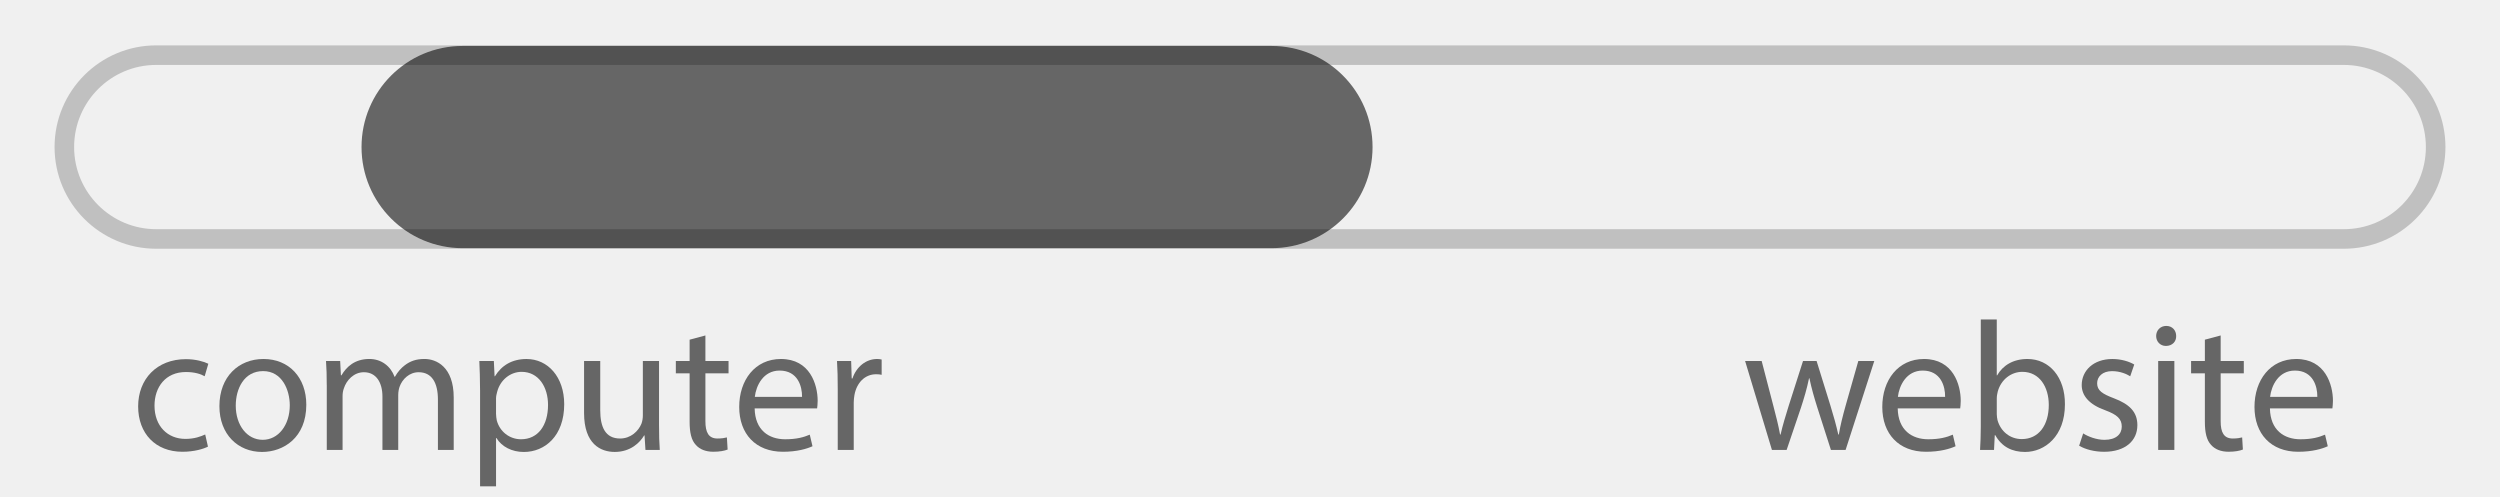
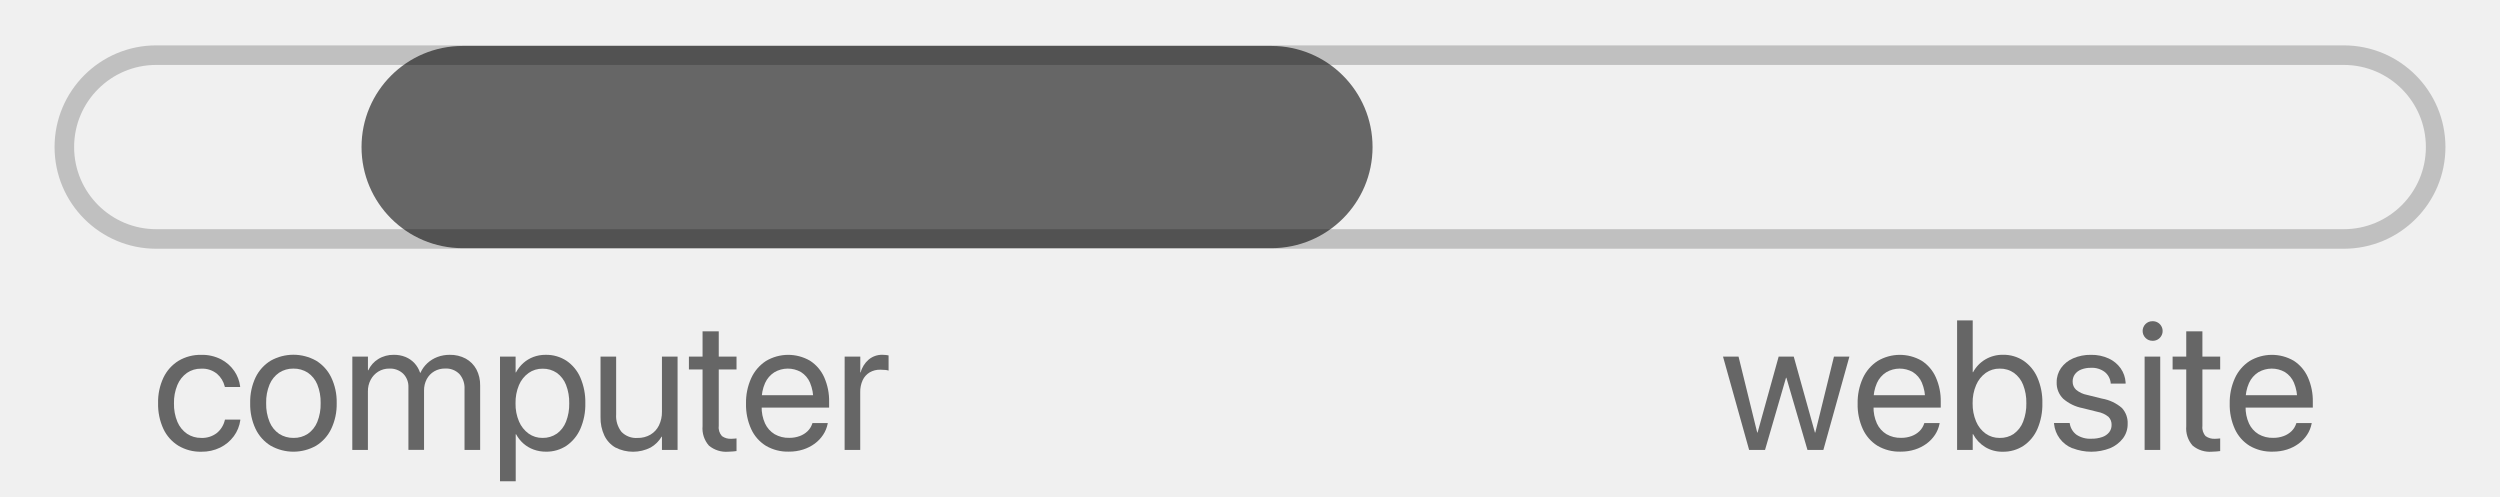
- <svg xmlns="http://www.w3.org/2000/svg" version="1.1" x="0px" y="0px" viewBox="0 0 136 27" style="enable-background:new 0 0 136 27;" xml:space="preserve">
-   <style type="text/css">
- 	.st0{fill:#666666;}
- 	.st1{fill:#3273DC;}
- 	.st2{fill:#FF0040;}
- 	.st3{opacity:0.5;}
- 	.st4{fill:#FFFFFF;}
- 	.st5{opacity:0.15;fill:none;stroke:#FFFFFF;stroke-miterlimit:10;}
- 	.st6{opacity:0.2;fill:none;stroke:#000000;stroke-width:1.064;stroke-miterlimit:10;}
- 	.st7{display:none;}
- 	.st8{display:inline;}
- 	.st9{fill:#999999;}
- </style>
-   <g id="progress_bar_labels_any">
+ <svg xmlns="http://www.w3.org/2000/svg" viewBox="0 0 136 27">
+   <defs>
+     <style>
+       .cls-1 {
+         fill: #ff00bf;
+         opacity: 0;
+       }
+ 
+       .cls-2 {
+         fill: #666;
+       }
+ 
+       .cls-3 {
+         fill: none;
+         stroke: #000;
+         stroke-miterlimit: 10;
+         stroke-width: 1.064px;
+         opacity: 0.2;
+       }
+     </style>
+   </defs>
+   <g id="transparent_BG" data-name="transparent BG">
+     <rect class="cls-1" width="136" height="27" />
+   </g>
+   <g id="progress_bar_labels_any" data-name="progress bar labels any">
    <g>
-       <g>
-         <path class="st0" d="M11.313,24.296c-0.229,0.12-0.739,0.28-1.39,0.28c-1.459,0-2.408-0.99-2.408-2.469     c0-1.489,1.02-2.569,2.599-2.569c0.52,0,0.979,0.13,1.219,0.25l-0.199,0.68c-0.21-0.12-0.54-0.23-1.02-0.23     c-1.109,0-1.709,0.82-1.709,1.829c0,1.12,0.72,1.809,1.679,1.809c0.5,0,0.83-0.13,1.079-0.24L11.313,24.296z" />
-         <path class="st0" d="M16.663,22.018c0,1.789-1.239,2.568-2.409,2.568c-1.309,0-2.318-0.959-2.318-2.489     c0-1.619,1.06-2.568,2.398-2.568C15.723,19.529,16.663,20.538,16.663,22.018z M12.825,22.067c0,1.06,0.609,1.859,1.469,1.859     c0.84,0,1.47-0.79,1.47-1.879c0-0.819-0.41-1.859-1.449-1.859C13.274,20.188,12.825,21.148,12.825,22.067z" />
-         <path class="st0" d="M17.775,20.948c0-0.5-0.01-0.91-0.04-1.31h0.77l0.04,0.78h0.03c0.27-0.46,0.72-0.89,1.519-0.89     c0.66,0,1.16,0.4,1.37,0.969h0.02c0.15-0.27,0.34-0.479,0.54-0.629c0.29-0.22,0.609-0.34,1.069-0.34     c0.64,0,1.589,0.42,1.589,2.099v2.849h-0.859v-2.738c0-0.93-0.34-1.489-1.05-1.489c-0.499,0-0.89,0.37-1.039,0.799     c-0.04,0.12-0.07,0.28-0.07,0.44v2.988h-0.859v-2.898c0-0.77-0.34-1.329-1.01-1.329c-0.549,0-0.949,0.439-1.089,0.879     c-0.05,0.13-0.07,0.28-0.07,0.43v2.918h-0.859V20.948z" />
-         <path class="st0" d="M26.115,21.218c0-0.62-0.02-1.119-0.04-1.579h0.79l0.04,0.83h0.02c0.36-0.59,0.93-0.939,1.719-0.939     c1.17,0,2.049,0.989,2.049,2.458c0,1.739-1.059,2.599-2.198,2.599c-0.64,0-1.199-0.28-1.489-0.759h-0.021v2.628h-0.869V21.218z      M26.984,22.507c0,0.13,0.021,0.25,0.04,0.36c0.16,0.609,0.69,1.029,1.319,1.029c0.93,0,1.47-0.76,1.47-1.869     c0-0.969-0.51-1.799-1.439-1.799c-0.6,0-1.159,0.43-1.329,1.089c-0.03,0.11-0.061,0.24-0.061,0.36V22.507z" />
-         <path class="st0" d="M35.852,23.157c0,0.5,0.01,0.939,0.04,1.319h-0.779l-0.05-0.79h-0.021c-0.229,0.39-0.739,0.899-1.599,0.899     c-0.76,0-1.67-0.42-1.67-2.119v-2.829h0.88v2.679c0,0.919,0.28,1.539,1.079,1.539c0.59,0,1-0.41,1.16-0.8     c0.05-0.13,0.079-0.29,0.079-0.45v-2.968h0.88V23.157z" />
-         <path class="st0" d="M38.374,18.249v1.389h1.259v0.67h-1.259v2.608c0,0.6,0.17,0.939,0.659,0.939c0.23,0,0.4-0.03,0.51-0.06     l0.04,0.66c-0.17,0.07-0.439,0.12-0.779,0.12c-0.41,0-0.739-0.13-0.949-0.37c-0.25-0.26-0.34-0.689-0.34-1.259v-2.638h-0.75     v-0.67h0.75v-1.159L38.374,18.249z" />
-         <path class="st0" d="M41.053,22.217c0.02,1.189,0.779,1.679,1.659,1.679c0.629,0,1.009-0.11,1.339-0.25l0.149,0.63     c-0.31,0.14-0.839,0.3-1.608,0.3c-1.489,0-2.379-0.979-2.379-2.439c0-1.459,0.859-2.608,2.269-2.608     c1.579,0,1.999,1.389,1.999,2.279c0,0.18-0.02,0.32-0.03,0.41H41.053z M43.631,21.588c0.01-0.56-0.229-1.429-1.22-1.429     c-0.889,0-1.279,0.819-1.349,1.429H43.631z" />
-         <path class="st0" d="M45.573,21.148c0-0.57-0.01-1.06-0.04-1.509h0.77l0.03,0.95h0.04c0.22-0.65,0.749-1.06,1.339-1.06     c0.101,0,0.17,0.01,0.25,0.03v0.83c-0.09-0.02-0.18-0.03-0.3-0.03c-0.619,0-1.06,0.47-1.18,1.129     c-0.02,0.12-0.039,0.26-0.039,0.41v2.579h-0.87V21.148z" />
-         <path class="st0" d="M95.835,19.639l0.64,2.458c0.141,0.54,0.271,1.04,0.36,1.54h0.029c0.11-0.49,0.271-1.01,0.431-1.529     l0.789-2.469h0.739l0.75,2.419c0.18,0.58,0.319,1.089,0.43,1.579h0.03c0.08-0.49,0.21-1,0.369-1.569l0.69-2.429h0.869     l-1.56,4.837h-0.799l-0.74-2.309c-0.17-0.54-0.31-1.02-0.43-1.589h-0.02c-0.12,0.58-0.271,1.08-0.44,1.599l-0.779,2.299h-0.8     l-1.459-4.837H95.835z" />
-         <path class="st0" d="M103.236,22.217c0.02,1.189,0.779,1.679,1.658,1.679c0.63,0,1.01-0.11,1.34-0.25l0.149,0.63     c-0.31,0.14-0.839,0.3-1.608,0.3c-1.489,0-2.379-0.979-2.379-2.439c0-1.459,0.859-2.608,2.269-2.608     c1.579,0,1.999,1.389,1.999,2.279c0,0.18-0.02,0.32-0.03,0.41H103.236z M105.814,21.588c0.01-0.56-0.229-1.429-1.22-1.429     c-0.889,0-1.279,0.819-1.349,1.429H105.814z" />
-         <path class="st0" d="M107.715,24.476c0.021-0.33,0.04-0.819,0.04-1.25V17.38h0.869v3.039h0.021c0.31-0.54,0.869-0.89,1.649-0.89     c1.199,0,2.049,1,2.038,2.469c0,1.729-1.089,2.588-2.168,2.588c-0.7,0-1.26-0.27-1.619-0.91h-0.03l-0.04,0.8H107.715z      M108.625,22.537c0,0.11,0.021,0.22,0.04,0.32c0.17,0.61,0.68,1.029,1.319,1.029c0.92,0,1.47-0.75,1.47-1.859     c0-0.969-0.5-1.799-1.439-1.799c-0.6,0-1.159,0.41-1.339,1.079c-0.021,0.1-0.051,0.22-0.051,0.36V22.537z" />
-         <path class="st0" d="M113.325,23.577c0.26,0.17,0.72,0.35,1.159,0.35c0.64,0,0.94-0.32,0.94-0.72c0-0.419-0.25-0.649-0.9-0.889     c-0.869-0.31-1.279-0.79-1.279-1.369c0-0.78,0.63-1.419,1.67-1.419c0.489,0,0.919,0.14,1.188,0.3l-0.22,0.64     c-0.189-0.12-0.539-0.28-0.989-0.28c-0.52,0-0.81,0.3-0.81,0.66c0,0.4,0.29,0.58,0.92,0.819c0.839,0.32,1.269,0.74,1.269,1.459     c0,0.85-0.659,1.449-1.809,1.449c-0.529,0-1.02-0.13-1.359-0.33L113.325,23.577z" />
-         <path class="st0" d="M118.384,18.279c0.01,0.3-0.21,0.54-0.56,0.54c-0.31,0-0.529-0.24-0.529-0.54     c0-0.31,0.229-0.549,0.549-0.549C118.174,17.73,118.384,17.97,118.384,18.279z M117.405,24.476v-4.837h0.88v4.837H117.405z" />
-         <path class="st0" d="M120.804,18.249v1.389h1.259v0.67h-1.259v2.608c0,0.6,0.17,0.939,0.659,0.939c0.23,0,0.4-0.03,0.51-0.06     l0.04,0.66c-0.17,0.07-0.439,0.12-0.779,0.12c-0.41,0-0.739-0.13-0.949-0.37c-0.25-0.26-0.34-0.689-0.34-1.259v-2.638h-0.75     v-0.67h0.75v-1.159L120.804,18.249z" />
-         <path class="st0" d="M123.484,22.217c0.02,1.189,0.779,1.679,1.658,1.679c0.63,0,1.01-0.11,1.34-0.25l0.149,0.63     c-0.31,0.14-0.839,0.3-1.608,0.3c-1.489,0-2.379-0.979-2.379-2.439c0-1.459,0.859-2.608,2.269-2.608     c1.579,0,1.999,1.389,1.999,2.279c0,0.18-0.02,0.32-0.03,0.41H123.484z M126.062,21.588c0.01-0.56-0.229-1.429-1.22-1.429     c-0.889,0-1.279,0.819-1.349,1.429H126.062z" />
-       </g>
+       <path class="cls-2" d="M9.706,24.249a2.151,2.151,0,0,1-.818-.918,3.174,3.174,0,0,1-.288-1.4v0a3.1,3.1,0,0,1,.293-1.391,2.179,2.179,0,0,1,.821-.914,2.316,2.316,0,0,1,1.23-.322,2.246,2.246,0,0,1,1.089.247,1.981,1.981,0,0,1,.716.637,1.9,1.9,0,0,1,.314.825l0,.039h-.83l-.01-.039a1.317,1.317,0,0,0-.407-.669,1.255,1.255,0,0,0-.877-.288,1.314,1.314,0,0,0-.772.232,1.529,1.529,0,0,0-.517.654,2.467,2.467,0,0,0-.186,1v0a2.469,2.469,0,0,0,.188,1.011,1.492,1.492,0,0,0,.523.644,1.354,1.354,0,0,0,.774.225,1.3,1.3,0,0,0,.847-.266,1.273,1.273,0,0,0,.432-.691l.01-.039h.835l0,.034a1.9,1.9,0,0,1-.354.871,2.038,2.038,0,0,1-.738.616,2.258,2.258,0,0,1-1.027.227A2.344,2.344,0,0,1,9.706,24.249Z" />
+       <path class="cls-2" d="M14.731,24.251a2.18,2.18,0,0,1-.826-.915,3.119,3.119,0,0,1-.295-1.4v-.01a3.1,3.1,0,0,1,.295-1.4,2.173,2.173,0,0,1,.826-.908,2.526,2.526,0,0,1,2.461,0,2.162,2.162,0,0,1,.824.908,3.071,3.071,0,0,1,.3,1.4v.01a3.086,3.086,0,0,1-.3,1.4,2.172,2.172,0,0,1-.822.913,2.509,2.509,0,0,1-2.463,0Zm2.016-.651a1.449,1.449,0,0,0,.513-.645,2.572,2.572,0,0,0,.183-1.018v-.01a2.547,2.547,0,0,0-.183-1.015,1.428,1.428,0,0,0-.517-.64,1.4,1.4,0,0,0-.784-.22,1.373,1.373,0,0,0-.775.222,1.46,1.46,0,0,0-.519.64,2.48,2.48,0,0,0-.186,1.013v.01a2.519,2.519,0,0,0,.186,1.018,1.453,1.453,0,0,0,.519.645,1.4,1.4,0,0,0,.784.222A1.366,1.366,0,0,0,16.747,23.6Z" />
+       <path class="cls-2" d="M19.167,19.4h.849v.742h.02a1.4,1.4,0,0,1,.537-.608,1.559,1.559,0,0,1,.854-.232,1.625,1.625,0,0,1,.627.115,1.38,1.38,0,0,1,.487.332,1.441,1.441,0,0,1,.312.53h.02a1.608,1.608,0,0,1,.379-.525,1.675,1.675,0,0,1,.546-.335,1.873,1.873,0,0,1,.666-.117,1.772,1.772,0,0,1,.875.208,1.457,1.457,0,0,1,.576.581,1.812,1.812,0,0,1,.205.881v3.506h-.85V21.165a1.148,1.148,0,0,0-.276-.817,1.014,1.014,0,0,0-.779-.3,1.14,1.14,0,0,0-.595.154,1.085,1.085,0,0,0-.406.425,1.284,1.284,0,0,0-.146.617v3.228h-.85v-3.4a.992.992,0,0,0-.283-.742,1.03,1.03,0,0,0-.757-.279,1.107,1.107,0,0,0-.6.164,1.161,1.161,0,0,0-.412.442,1.3,1.3,0,0,0-.152.634v3.184h-.849Z" />
+       <path class="cls-2" d="M27.2,19.4h.849v.859h.02a1.9,1.9,0,0,1,.4-.51,1.756,1.756,0,0,1,.545-.33,1.866,1.866,0,0,1,.669-.117,2,2,0,0,1,1.136.325,2.126,2.126,0,0,1,.754.918,3.353,3.353,0,0,1,.269,1.394v0a3.319,3.319,0,0,1-.271,1.391,2.171,2.171,0,0,1-.752.916,1.959,1.959,0,0,1-1.121.325,1.916,1.916,0,0,1-.669-.115,1.75,1.75,0,0,1-.554-.327,1.834,1.834,0,0,1-.4-.506h-.02v2.559H27.2Zm3.091,4.194a1.466,1.466,0,0,0,.5-.652,2.588,2.588,0,0,0,.175-1v0a2.616,2.616,0,0,0-.175-1.008,1.454,1.454,0,0,0-.5-.65,1.331,1.331,0,0,0-.777-.227,1.281,1.281,0,0,0-.761.235,1.557,1.557,0,0,0-.521.656,2.435,2.435,0,0,0-.187.994v0a2.391,2.391,0,0,0,.19.989,1.572,1.572,0,0,0,.521.656,1.266,1.266,0,0,0,.758.235A1.318,1.318,0,0,0,30.29,23.592Z" />
+       <path class="cls-2" d="M33.476,24.344a1.5,1.5,0,0,1-.6-.652,2.242,2.242,0,0,1-.207-1V19.4h.849v3.144a1.391,1.391,0,0,0,.291.95,1.107,1.107,0,0,0,.876.33,1.33,1.33,0,0,0,.7-.179,1.186,1.186,0,0,0,.461-.5,1.646,1.646,0,0,0,.164-.755V19.4h.85v5.078h-.85v-.723h-.019a1.629,1.629,0,0,1-.594.589,2.106,2.106,0,0,1-1.918,0Z" />
+       <path class="cls-2" d="M38.566,24.242a1.414,1.414,0,0,1-.347-1.06V20.1h-.742v-.7h.742V18.026H39.1V19.4h.967v.7H39.1v3.076a.691.691,0,0,0,.176.55.8.8,0,0,0,.518.144,1.406,1.406,0,0,0,.148-.008l.125-.012v.688c-.052.007-.119.014-.2.022a2.3,2.3,0,0,1-.251.013A1.46,1.46,0,0,1,38.566,24.242Z" />
+       <path class="cls-2" d="M41.664,24.251a2.094,2.094,0,0,1-.8-.91,3.188,3.188,0,0,1-.281-1.385v0a3.2,3.2,0,0,1,.283-1.385,2.206,2.206,0,0,1,.8-.932,2.361,2.361,0,0,1,2.4-.015,2.074,2.074,0,0,1,.77.9,3.136,3.136,0,0,1,.268,1.338v.312H41V21.5h3.671l-.429.616V21.79a2.325,2.325,0,0,0-.179-.976,1.264,1.264,0,0,0-.49-.574,1.449,1.449,0,0,0-1.445.01,1.346,1.346,0,0,0-.508.586,2.2,2.2,0,0,0-.186.954v.328a2.09,2.09,0,0,0,.184.918,1.336,1.336,0,0,0,.519.583,1.52,1.52,0,0,0,.8.2,1.6,1.6,0,0,0,.576-.1,1.215,1.215,0,0,0,.425-.268,1,1,0,0,0,.244-.391l.015-.044h.835l-.01.049a1.667,1.667,0,0,1-.242.586,1.887,1.887,0,0,1-.456.481,2.195,2.195,0,0,1-.635.322,2.487,2.487,0,0,1-.771.115A2.346,2.346,0,0,1,41.664,24.251Z" />
+       <path class="cls-2" d="M45.949,19.4H46.8v.859h.02a1.375,1.375,0,0,1,.439-.7A1.132,1.132,0,0,1,48,19.3a1.535,1.535,0,0,1,.2.012l.139.022v.826a.711.711,0,0,0-.172-.035,2.643,2.643,0,0,0-.282-.014,1.113,1.113,0,0,0-.574.146.981.981,0,0,0-.381.423,1.5,1.5,0,0,0-.134.661v3.135h-.849Z" />
+       <path class="cls-2" d="M93.732,19.4h.845l1.015,4.131h.02L96.759,19.4h.821l1.152,4.131h.02L99.767,19.4h.84l-1.416,5.078h-.864l-1.148-3.931H97.16l-1.143,3.931h-.864Z" />
+       <path class="cls-2" d="M102.137,24.251a2.092,2.092,0,0,1-.8-.91,3.173,3.173,0,0,1-.282-1.385v0a3.2,3.2,0,0,1,.284-1.385,2.206,2.206,0,0,1,.8-.932,2.361,2.361,0,0,1,2.4-.015,2.065,2.065,0,0,1,.769.9,3.136,3.136,0,0,1,.269,1.338v.312h-4.092V21.5h3.672l-.43.616V21.79a2.326,2.326,0,0,0-.178-.976,1.265,1.265,0,0,0-.491-.574,1.449,1.449,0,0,0-1.445.01,1.346,1.346,0,0,0-.508.586,2.2,2.2,0,0,0-.185.954v.328a2.091,2.091,0,0,0,.183.918,1.332,1.332,0,0,0,.52.583,1.517,1.517,0,0,0,.8.2,1.6,1.6,0,0,0,.576-.1,1.215,1.215,0,0,0,.425-.268,1,1,0,0,0,.244-.391l.015-.044h.835l-.01.049a1.667,1.667,0,0,1-.242.586,1.9,1.9,0,0,1-.456.481,2.195,2.195,0,0,1-.635.322,2.493,2.493,0,0,1-.772.115A2.351,2.351,0,0,1,102.137,24.251Z" />
+       <path class="cls-2" d="M107.988,24.317a1.825,1.825,0,0,1-.652-.7h-.02v.859h-.85V17.43h.85v2.817h.02a1.791,1.791,0,0,1,.664-.693,1.839,1.839,0,0,1,.962-.254,1.958,1.958,0,0,1,1.12.325,2.146,2.146,0,0,1,.752.915,3.311,3.311,0,0,1,.271,1.392v.005a3.372,3.372,0,0,1-.268,1.394,2.121,2.121,0,0,1-.755.918,2,2,0,0,1-1.135.325A1.777,1.777,0,0,1,107.988,24.317Zm1.569-.722a1.441,1.441,0,0,0,.5-.652,2.626,2.626,0,0,0,.176-1.006v-.005a2.589,2.589,0,0,0-.176-1,1.454,1.454,0,0,0-.5-.649,1.315,1.315,0,0,0-.776-.23,1.278,1.278,0,0,0-.76.235,1.584,1.584,0,0,0-.519.656,2.39,2.39,0,0,0-.191.989v.005a2.42,2.42,0,0,0,.189.991,1.543,1.543,0,0,0,.519.659,1.286,1.286,0,0,0,.762.235A1.328,1.328,0,0,0,109.557,23.6Z" />
+       <path class="cls-2" d="M112.731,24.383a1.6,1.6,0,0,1-.991-1.328l0-.044h.85l.009.049a.937.937,0,0,0,.367.593,1.333,1.333,0,0,0,.805.213,1.711,1.711,0,0,0,.591-.091.826.826,0,0,0,.376-.258.63.63,0,0,0,.132-.4v0a.6.6,0,0,0-.166-.44,1.306,1.306,0,0,0-.6-.273l-.8-.2a2.25,2.25,0,0,1-1.07-.516,1.192,1.192,0,0,1-.351-.891v0a1.315,1.315,0,0,1,.237-.776,1.566,1.566,0,0,1,.658-.527,2.342,2.342,0,0,1,.97-.191,2.225,2.225,0,0,1,.97.2,1.632,1.632,0,0,1,.648.537,1.492,1.492,0,0,1,.267.764l0,.064h-.811l0-.034a.881.881,0,0,0-.325-.6,1.152,1.152,0,0,0-.749-.225,1.383,1.383,0,0,0-.532.093.765.765,0,0,0-.344.261.661.661,0,0,0-.12.393v.005a.59.59,0,0,0,.185.44,1.327,1.327,0,0,0,.606.283l.806.2a2.233,2.233,0,0,1,1.084.51,1.2,1.2,0,0,1,.312.867v0a1.281,1.281,0,0,1-.256.786,1.711,1.711,0,0,1-.7.535,2.816,2.816,0,0,1-2.044,0Z" />
+       <path class="cls-2" d="M116.715,18.382a.534.534,0,0,1,0-.754.517.517,0,0,1,.376-.154.533.533,0,1,1,0,1.065A.516.516,0,0,1,116.715,18.382Zm-.048,1.016h.849v5.078h-.849Z" />
+       <path class="cls-2" d="M119.279,24.242a1.41,1.41,0,0,1-.347-1.06V20.1h-.742v-.7h.742V18.026h.879V19.4h.967v.7h-.967v3.076a.691.691,0,0,0,.176.55.8.8,0,0,0,.518.144,1.406,1.406,0,0,0,.148-.008l.125-.012v.688c-.052.007-.119.014-.2.022a2.3,2.3,0,0,1-.251.013A1.46,1.46,0,0,1,119.279,24.242Z" />
+       <path class="cls-2" d="M122.377,24.251a2.088,2.088,0,0,1-.8-.91,3.173,3.173,0,0,1-.281-1.385v0a3.2,3.2,0,0,1,.283-1.385,2.206,2.206,0,0,1,.8-.932,2.361,2.361,0,0,1,2.4-.015,2.074,2.074,0,0,1,.77.9,3.151,3.151,0,0,1,.268,1.338v.312h-4.092V21.5h3.672l-.429.616V21.79a2.325,2.325,0,0,0-.179-.976,1.264,1.264,0,0,0-.49-.574,1.451,1.451,0,0,0-1.446.01,1.351,1.351,0,0,0-.507.586,2.2,2.2,0,0,0-.186.954v.328a2.09,2.09,0,0,0,.184.918,1.336,1.336,0,0,0,.519.583,1.517,1.517,0,0,0,.8.2,1.6,1.6,0,0,0,.576-.1,1.215,1.215,0,0,0,.425-.268,1,1,0,0,0,.244-.391l.015-.044h.835l-.01.049a1.667,1.667,0,0,1-.242.586,1.887,1.887,0,0,1-.456.481,2.195,2.195,0,0,1-.635.322,2.487,2.487,0,0,1-.771.115A2.346,2.346,0,0,1,122.377,24.251Z" />
    </g>
  </g>
-   <g id="progress_bar_inside_any">
-     <path class="st0" d="M25.167,13.5c-3.038,0-5.5-2.462-5.5-5.5s2.462-5.5,5.5-5.5h44c3.038,0,5.5,2.462,5.5,5.5s-2.462,5.5-5.5,5.5   H25.167z" />
+   <g id="progress_bar_inside_any" data-name="progress bar inside any">
+     <path class="cls-2" d="M25.167,13.5a5.5,5.5,0,0,1,0-11h44a5.5,5.5,0,0,1,0,11Z" />
  </g>
-   <g id="progress_bar_outline_any">
-     <path class="st6" d="M127.5,13H8.5c-2.761,0-5-2.239-5-5v0c0-2.761,2.239-5,5-5h119c2.761,0,5,2.239,5,5v0   C132.5,10.761,130.261,13,127.5,13z" />
+   <g id="progress_bar_outline_any" data-name="progress bar outline any">
+     <rect class="cls-3" x="3.5" y="3" width="129" height="10" rx="5" />
  </g>
-   <g id="progress_bar_labels_dark">
- </g>
-   <g id="progress_bar_outline_dark">
- </g>
</svg>
